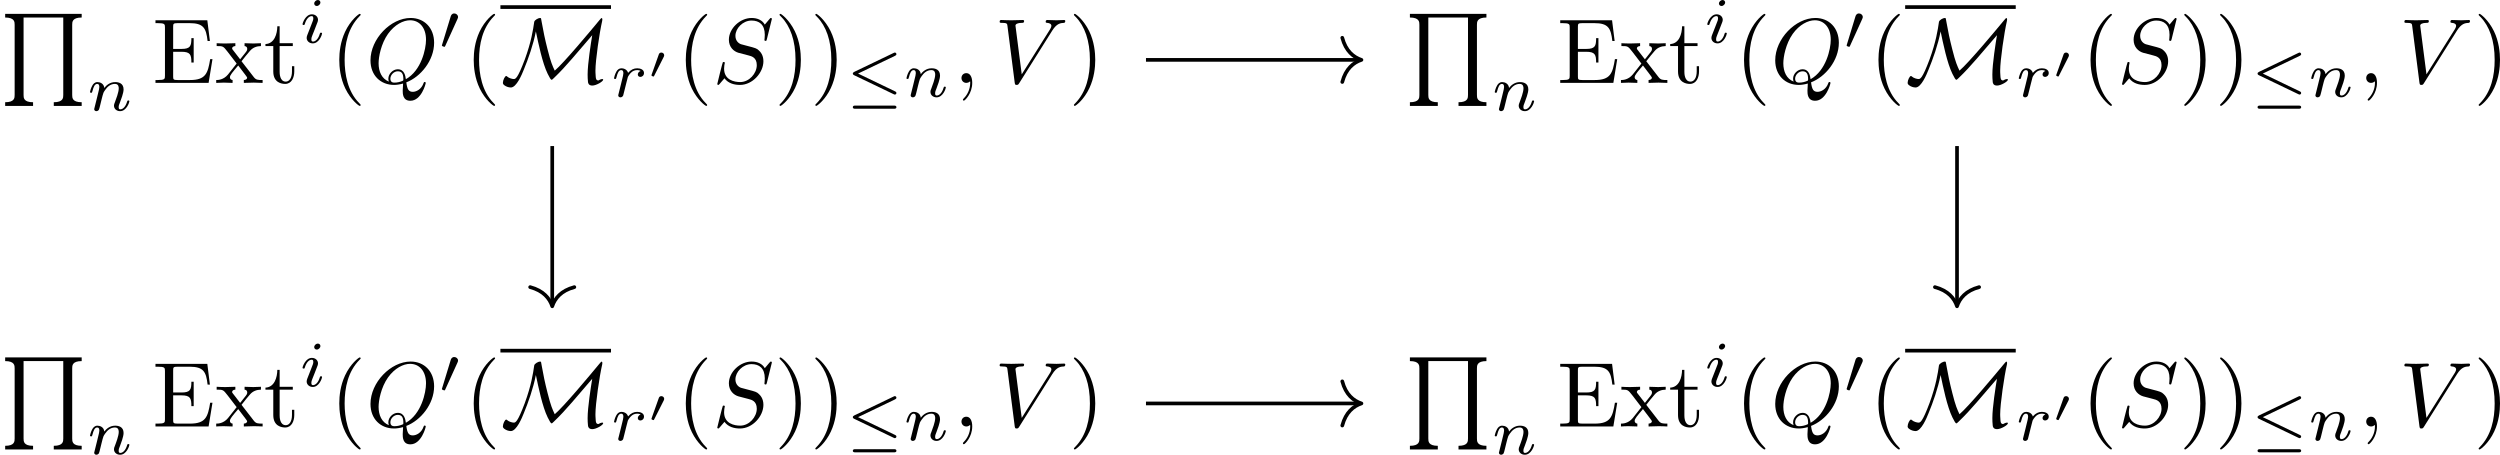
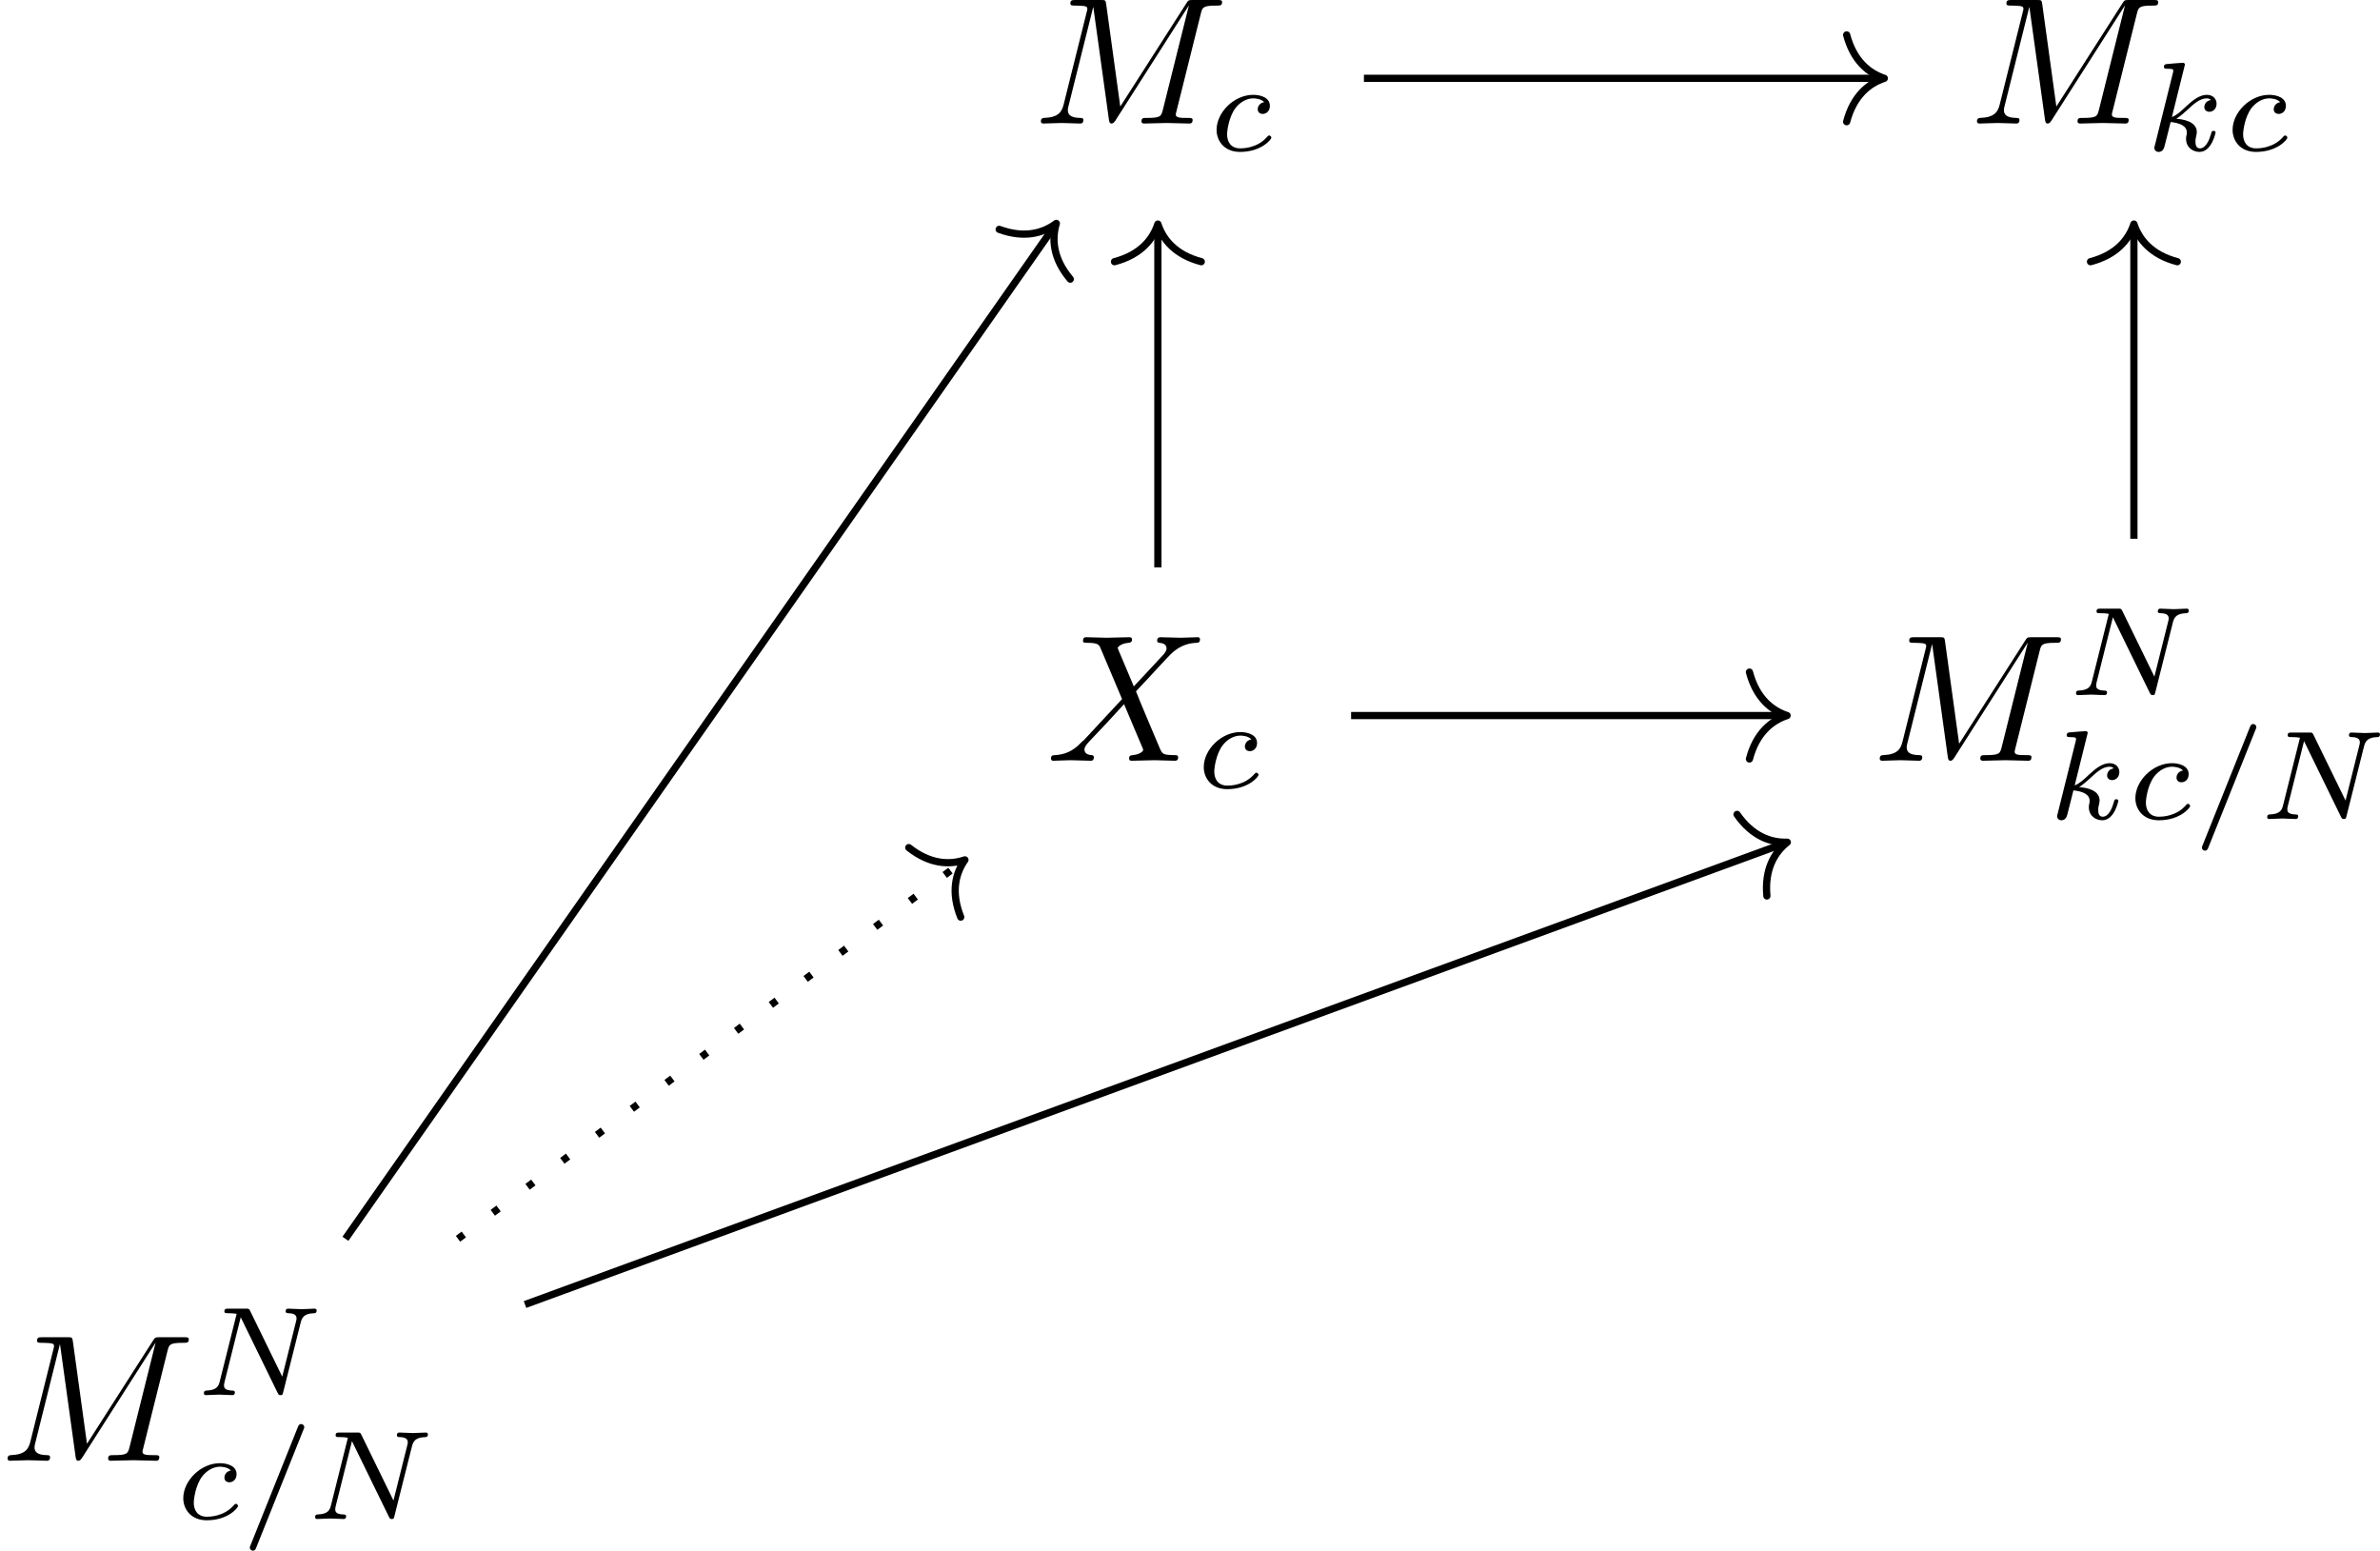
- <svg xmlns="http://www.w3.org/2000/svg" xmlns:xlink="http://www.w3.org/1999/xlink" version="1.1" width="405.729pt" height="73.8pt" viewBox="1.846 84.659 405.729 73.8">
+ <svg xmlns="http://www.w3.org/2000/svg" xmlns:xlink="http://www.w3.org/1999/xlink" version="1.1" width="196.671pt" height="128.123pt" viewBox="1.849 84.678 196.671 128.123">
  <defs>
-     <path id="g3-48" d="M1.793-2.316C1.798-2.321 1.843-2.416 1.843-2.491C1.843-2.67 1.684-2.785 1.534-2.785C1.33-2.785 1.275-2.63 1.25-2.555L.483-.399C.463-.339 .463-.324 .463-.319C.463-.239 .672-.189 .677-.189C.722-.189 .732-.214 .762-.274L1.793-2.316Z" />
-     <path id="g2-20" d="M5.314-4.421C5.405-4.463 5.467-4.519 5.467-4.603C5.467-4.7 5.391-4.777 5.293-4.777C5.286-4.777 5.251-4.777 5.168-4.735L.914-2.692C.795-2.636 .753-2.58 .753-2.504S.795-2.371 .914-2.315L5.154-.279C5.251-.23 5.279-.23 5.293-.23C5.405-.23 5.467-.321 5.467-.398C5.467-.509 5.384-.551 5.321-.579L1.318-2.504L5.314-4.421ZM5.189 1.304C5.3 1.304 5.467 1.304 5.467 1.137C5.467 .962 5.307 .962 5.189 .962H1.032C.914 .962 .753 .962 .753 1.137C.753 1.304 .921 1.304 1.032 1.304H5.189Z" />
-     <path id="g2-48" d="M2.022-3.292C2.078-3.41 2.085-3.466 2.085-3.515C2.085-3.731 1.89-3.898 1.674-3.898C1.409-3.898 1.325-3.682 1.29-3.571L.37-.551C.363-.537 .335-.446 .335-.439C.335-.356 .551-.286 .607-.286C.656-.286 .663-.3 .711-.404L2.022-3.292Z" />
-     <path id="g1-77" d="M3.836-5.569C4.105-4.274 4.543-2.142 5.111-.986C5.33-.558 5.44-.339 5.539-.339C5.579-.339 5.599-.339 5.778-.518C6.535-1.245 7.054-1.823 7.751-2.62L9.933-5.161C9.793-4.314 9.435-2.072 9.435-.907C9.435-.638 9.445-.379 9.474-.11C9.484 0 9.524 .289 9.943 .289S11.118-.149 11.118-.349C11.118-.408 11.059-.418 11.029-.418C10.899-.418 10.7-.329 10.59-.259C10.351-.289 10.331-.448 10.311-.677C10.281-.996 10.281-1.295 10.281-1.335C10.281-2.441 10.72-5.46 11.009-6.695C11.019-6.765 11.029-6.785 11.029-6.864C11.029-6.904 11.019-7.014 10.949-7.014C10.909-7.014 10.899-7.004 10.71-6.785C9.773-5.649 6.864-2.162 5.878-1.325C5.629-1.853 5.45-2.232 5.101-3.626C4.812-4.752 4.643-5.579 4.473-6.545C4.443-6.685 4.394-6.954 4.394-6.974C4.364-7.024 4.314-7.024 4.284-7.024C4.105-7.024 3.686-6.804 3.656-6.595C3.537-5.758 3.337-4.443 2.64-2.54C1.843-.418 1.624-.418 1.435-.418C1.305-.418 .936-.498 .717-.697C.667-.747 .648-.747 .628-.747C.488-.747 .269-.299 .269-.02C.269 .07 .269 .189 .588 .359C.837 .488 1.076 .498 1.126 .498C1.743 .498 2.331-.927 2.531-1.435C2.999-2.56 3.557-4.134 3.836-5.569Z" />
-     <path id="g4-59" d="M2.022-.01C2.022-.667 1.773-1.056 1.385-1.056C1.056-1.056 .857-.807 .857-.528C.857-.259 1.056 0 1.385 0C1.504 0 1.634-.04 1.733-.13C1.763-.149 1.773-.159 1.783-.159S1.803-.149 1.803-.01C1.803 .727 1.455 1.325 1.126 1.654C1.016 1.763 1.016 1.783 1.016 1.813C1.016 1.883 1.066 1.923 1.116 1.923C1.225 1.923 2.022 1.156 2.022-.01Z" />
-     <path id="g4-81" d="M4.364-.06C5.908-.648 7.372-2.421 7.372-4.344C7.372-5.948 6.316-7.024 4.832-7.024C2.68-7.024 .488-4.762 .488-2.441C.488-.787 1.604 .219 3.039 .219C3.288 .219 3.626 .179 4.015 .07C3.975 .687 3.975 .707 3.975 .837C3.975 1.156 3.975 1.933 4.802 1.933C5.988 1.933 6.466 .11 6.466 0C6.466-.07 6.396-.1 6.356-.1C6.276-.1 6.257-.05 6.237 .01C5.998 .717 5.42 .966 5.071 .966C4.613 .966 4.463 .697 4.364-.06ZM2.481-.139C1.704-.448 1.365-1.225 1.365-2.122C1.365-2.809 1.624-4.224 2.381-5.3C3.108-6.316 4.045-6.775 4.772-6.775C5.768-6.775 6.496-5.998 6.496-4.663C6.496-3.666 5.988-1.335 4.314-.399C4.264-.747 4.164-1.474 3.437-1.474C2.909-1.474 2.421-.976 2.421-.458C2.421-.259 2.481-.149 2.481-.139ZM3.098-.03C2.959-.03 2.64-.03 2.64-.458C2.64-.857 3.019-1.255 3.437-1.255S4.045-1.016 4.045-.408C4.045-.259 4.035-.249 3.935-.209C3.676-.1 3.377-.03 3.098-.03Z" />
-     <path id="g4-83" d="M6.426-6.924C6.426-6.954 6.406-7.024 6.316-7.024C6.267-7.024 6.257-7.014 6.137-6.874L5.659-6.306C5.4-6.775 4.882-7.024 4.234-7.024C2.969-7.024 1.773-5.878 1.773-4.672C1.773-3.866 2.301-3.407 2.809-3.258L3.875-2.979C4.244-2.889 4.792-2.74 4.792-1.923C4.792-1.026 3.975-.09 2.999-.09C2.361-.09 1.255-.309 1.255-1.544C1.255-1.783 1.305-2.022 1.315-2.082C1.325-2.122 1.335-2.132 1.335-2.152C1.335-2.252 1.265-2.262 1.215-2.262S1.146-2.252 1.116-2.222C1.076-2.182 .518 .09 .518 .12C.518 .179 .568 .219 .628 .219C.677 .219 .687 .209 .807 .07L1.295-.498C1.724 .08 2.401 .219 2.979 .219C4.334 .219 5.509-1.106 5.509-2.341C5.509-3.029 5.171-3.367 5.021-3.507C4.792-3.736 4.643-3.776 3.756-4.005C3.537-4.065 3.178-4.164 3.088-4.184C2.819-4.274 2.481-4.563 2.481-5.091C2.481-5.898 3.278-6.745 4.224-6.745C5.051-6.745 5.659-6.316 5.659-5.2C5.659-4.882 5.619-4.702 5.619-4.643C5.619-4.633 5.619-4.543 5.738-4.543C5.838-4.543 5.848-4.573 5.888-4.742L6.426-6.924Z" />
-     <path id="g4-86" d="M6.257-5.669C6.745-6.446 7.163-6.476 7.532-6.496C7.651-6.506 7.661-6.675 7.661-6.685C7.661-6.765 7.611-6.804 7.532-6.804C7.273-6.804 6.984-6.775 6.715-6.775C6.386-6.775 6.047-6.804 5.729-6.804C5.669-6.804 5.539-6.804 5.539-6.615C5.539-6.506 5.629-6.496 5.699-6.496C5.968-6.476 6.157-6.376 6.157-6.167C6.157-6.017 6.007-5.798 6.007-5.788L2.949-.927L2.271-6.197C2.271-6.366 2.501-6.496 2.959-6.496C3.098-6.496 3.208-6.496 3.208-6.695C3.208-6.785 3.128-6.804 3.068-6.804C2.67-6.804 2.242-6.775 1.833-6.775C1.654-6.775 1.465-6.785 1.285-6.785S.917-6.804 .747-6.804C.677-6.804 .558-6.804 .558-6.615C.558-6.496 .648-6.496 .807-6.496C1.365-6.496 1.375-6.406 1.405-6.157L2.192-.01C2.222 .189 2.262 .219 2.391 .219C2.55 .219 2.59 .169 2.67 .04L6.257-5.669Z" />
-     <path id="g6-40" d="M3.298 2.391C3.298 2.361 3.298 2.341 3.128 2.172C1.883 .917 1.564-.966 1.564-2.491C1.564-4.224 1.943-5.958 3.168-7.203C3.298-7.323 3.298-7.342 3.298-7.372C3.298-7.442 3.258-7.472 3.198-7.472C3.098-7.472 2.202-6.795 1.614-5.529C1.106-4.433 .986-3.328 .986-2.491C.986-1.714 1.096-.508 1.644 .618C2.242 1.843 3.098 2.491 3.198 2.491C3.258 2.491 3.298 2.461 3.298 2.391Z" />
-     <path id="g6-41" d="M2.879-2.491C2.879-3.268 2.77-4.473 2.222-5.599C1.624-6.824 .767-7.472 .667-7.472C.608-7.472 .568-7.432 .568-7.372C.568-7.342 .568-7.323 .757-7.143C1.733-6.157 2.301-4.573 2.301-2.491C2.301-.787 1.933 .966 .697 2.222C.568 2.341 .568 2.361 .568 2.391C.568 2.451 .608 2.491 .667 2.491C.767 2.491 1.664 1.813 2.252 .548C2.76-.548 2.879-1.654 2.879-2.491Z" />
-     <path id="g6-69" d="M1.355-.777C1.355-.418 1.335-.309 .568-.309H.329V0H6.077L6.496-2.57H6.247C5.998-1.036 5.768-.309 4.055-.309H2.73C2.262-.309 2.242-.379 2.242-.707V-3.367H3.138C4.105-3.367 4.214-3.049 4.214-2.202H4.463V-4.842H4.214C4.214-3.985 4.105-3.676 3.138-3.676H2.242V-6.067C2.242-6.396 2.262-6.466 2.73-6.466H4.015C5.539-6.466 5.808-5.918 5.968-4.533H6.217L5.938-6.775H.329V-6.466H.568C1.335-6.466 1.355-6.356 1.355-5.998V-.777Z" />
-     <path id="g6-116" d="M1.724-3.985H3.148V-4.294H1.724V-6.127H1.474C1.465-5.31 1.166-4.244 .189-4.204V-3.985H1.036V-1.235C1.036-.01 1.963 .11 2.321 .11C3.029 .11 3.308-.598 3.308-1.235V-1.803H3.059V-1.255C3.059-.518 2.76-.139 2.391-.139C1.724-.139 1.724-1.046 1.724-1.215V-3.985Z" />
-     <path id="g6-120" d="M2.859-2.341C3.158-2.72 3.537-3.208 3.776-3.467C4.085-3.826 4.493-3.975 4.961-3.985V-4.294C4.702-4.274 4.403-4.264 4.144-4.264C3.846-4.264 3.318-4.284 3.188-4.294V-3.985C3.397-3.965 3.477-3.836 3.477-3.676S3.377-3.387 3.328-3.328L2.71-2.55L1.933-3.557C1.843-3.656 1.843-3.676 1.843-3.736C1.843-3.885 1.993-3.975 2.192-3.985V-4.294C1.933-4.284 1.275-4.264 1.116-4.264C.907-4.264 .438-4.274 .169-4.294V-3.985C.867-3.985 .877-3.975 1.345-3.377L2.331-2.092L1.395-.907C.917-.329 .329-.309 .12-.309V0C.379-.02 .687-.03 .946-.03C1.235-.03 1.654-.01 1.893 0V-.309C1.674-.339 1.604-.468 1.604-.618C1.604-.837 1.893-1.166 2.501-1.883L3.258-.887C3.337-.777 3.467-.618 3.467-.558C3.467-.468 3.377-.319 3.108-.309V0C3.407-.01 3.965-.03 4.184-.03C4.453-.03 4.842-.02 5.141 0V-.309C4.603-.309 4.423-.329 4.194-.618L2.859-2.341Z" />
-     <path id="g5-105" d="M2.26-4.359C2.26-4.47 2.176-4.624 1.981-4.624C1.792-4.624 1.59-4.442 1.59-4.24C1.59-4.122 1.681-3.975 1.869-3.975C2.071-3.975 2.26-4.17 2.26-4.359ZM.837-.816C.809-.725 .774-.642 .774-.523C.774-.195 1.053 .07 1.437 .07C2.134 .07 2.441-.893 2.441-.997C2.441-1.088 2.35-1.088 2.329-1.088C2.232-1.088 2.225-1.046 2.197-.969C2.036-.411 1.73-.126 1.458-.126C1.318-.126 1.283-.216 1.283-.37C1.283-.53 1.332-.663 1.395-.816C1.465-1.004 1.541-1.193 1.618-1.374C1.681-1.541 1.932-2.176 1.96-2.26C1.981-2.329 2.001-2.413 2.001-2.483C2.001-2.81 1.723-3.075 1.339-3.075C.649-3.075 .328-2.127 .328-2.008C.328-1.918 .425-1.918 .446-1.918C.544-1.918 .551-1.953 .572-2.029C.753-2.629 1.06-2.88 1.318-2.88C1.43-2.88 1.492-2.824 1.492-2.636C1.492-2.476 1.451-2.371 1.276-1.939L.837-.816Z" />
-     <path id="g5-110" d="M.851-.439C.823-.349 .781-.174 .781-.153C.781 0 .907 .07 1.018 .07C1.144 .07 1.255-.021 1.29-.084S1.381-.37 1.416-.516C1.451-.649 1.527-.969 1.569-1.144C1.611-1.297 1.653-1.451 1.688-1.611C1.764-1.897 1.778-1.953 1.981-2.239C2.176-2.518 2.504-2.88 3.027-2.88C3.431-2.88 3.438-2.525 3.438-2.392C3.438-1.974 3.138-1.2 3.027-.907C2.95-.711 2.922-.649 2.922-.53C2.922-.16 3.229 .07 3.585 .07C4.282 .07 4.589-.893 4.589-.997C4.589-1.088 4.498-1.088 4.477-1.088C4.38-1.088 4.373-1.046 4.345-.969C4.184-.411 3.884-.126 3.605-.126C3.459-.126 3.431-.223 3.431-.37C3.431-.53 3.466-.621 3.592-.934C3.675-1.151 3.961-1.89 3.961-2.28C3.961-2.957 3.424-3.075 3.055-3.075C2.476-3.075 2.085-2.72 1.876-2.441C1.827-2.922 1.416-3.075 1.13-3.075C.83-3.075 .669-2.859 .579-2.699C.425-2.441 .328-2.043 .328-2.008C.328-1.918 .425-1.918 .446-1.918C.544-1.918 .551-1.939 .6-2.127C.704-2.538 .837-2.88 1.109-2.88C1.29-2.88 1.339-2.727 1.339-2.538C1.339-2.406 1.276-2.148 1.227-1.96S1.109-1.485 1.074-1.332L.851-.439Z" />
-     <path id="g5-114" d="M1.639-1.409C1.646-1.451 1.806-2.078 1.82-2.113C1.834-2.169 2.036-2.518 2.26-2.685C2.336-2.741 2.525-2.88 2.824-2.88C2.894-2.88 3.068-2.873 3.208-2.783C2.985-2.72 2.901-2.525 2.901-2.399C2.901-2.246 3.02-2.141 3.18-2.141S3.571-2.273 3.571-2.566C3.571-2.929 3.187-3.075 2.831-3.075C2.469-3.075 2.155-2.929 1.848-2.58C1.723-3.006 1.297-3.075 1.13-3.075C.872-3.075 .697-2.915 .586-2.72C.425-2.448 .328-2.043 .328-2.008C.328-1.918 .425-1.918 .446-1.918C.544-1.918 .551-1.939 .6-2.127C.704-2.552 .837-2.88 1.109-2.88C1.29-2.88 1.339-2.727 1.339-2.538C1.339-2.406 1.276-2.148 1.227-1.96S1.109-1.485 1.074-1.332L.851-.439C.823-.349 .781-.174 .781-.153C.781 0 .907 .07 1.018 .07C1.123 .07 1.262 .007 1.318-.133C1.332-.174 1.409-.481 1.451-.656L1.639-1.409Z" />
-     <path id="g9-81" d="M3.577 9.963V9.564C2.55 9.564 2.55 9.076 2.55 8.777V.399H6.844V8.777C6.844 9.076 6.844 9.564 5.818 9.564V9.963H8.837V9.564C7.811 9.564 7.811 9.076 7.811 8.777V1.186C7.811 .887 7.811 .399 8.837 .399V0H.558V.399C1.584 .399 1.584 .887 1.584 1.186V8.777C1.584 9.076 1.584 9.564 .558 9.564V9.963H3.577Z" />
+     <path id="g5-61" d="M3.494-4.924C3.536-5.014 3.536-5.028 3.536-5.056C3.536-5.168 3.445-5.23 3.368-5.23C3.25-5.23 3.215-5.147 3.18-5.056L.579 1.437C.537 1.527 .537 1.541 .537 1.569C.537 1.681 .628 1.743 .704 1.743C.823 1.743 .858 1.66 .893 1.569L3.494-4.924Z" />
+     <path id="g5-78" d="M5.816-4.003C5.886-4.268 5.998-4.498 6.555-4.512C6.59-4.512 6.695-4.519 6.695-4.666C6.695-4.707 6.66-4.763 6.59-4.763C6.36-4.763 6.102-4.735 5.865-4.735C5.698-4.735 5.293-4.763 5.126-4.763C5.091-4.763 4.986-4.763 4.986-4.61C4.986-4.519 5.077-4.512 5.14-4.512C5.467-4.505 5.586-4.4 5.586-4.226C5.586-4.17 5.579-4.135 5.558-4.059L4.798-1.018L3.027-4.645C2.971-4.763 2.957-4.763 2.79-4.763H1.834C1.702-4.763 1.611-4.763 1.611-4.61C1.611-4.512 1.695-4.512 1.841-4.512S2.141-4.505 2.287-4.477L1.353-.746C1.29-.481 1.172-.272 .628-.251C.579-.251 .481-.244 .481-.105C.481-.028 .537 0 .586 0C.816 0 1.074-.028 1.311-.028C1.478-.028 1.883 0 2.05 0C2.12 0 2.19-.035 2.19-.146C2.19-.244 2.106-.251 2.029-.251C1.59-.265 1.59-.446 1.59-.544C1.59-.572 1.59-.607 1.618-.718L2.511-4.289L4.547-.119C4.603-.007 4.631 0 4.7 0C4.812 0 4.812-.021 4.847-.146L5.816-4.003Z" />
+     <path id="g5-99" d="M3.055-2.671C2.803-2.629 2.699-2.434 2.699-2.28C2.699-2.092 2.845-2.022 2.971-2.022C3.124-2.022 3.368-2.134 3.368-2.469C3.368-2.943 2.824-3.075 2.448-3.075C1.402-3.075 .432-2.113 .432-1.144C.432-.544 .851 .07 1.723 .07C2.901 .07 3.452-.621 3.452-.718C3.452-.76 3.389-.837 3.333-.837C3.292-.837 3.278-.823 3.222-.767C2.678-.126 1.862-.126 1.736-.126C1.234-.126 1.011-.467 1.011-.9C1.011-1.102 1.109-1.862 1.471-2.343C1.736-2.685 2.099-2.88 2.448-2.88C2.545-2.88 2.88-2.866 3.055-2.671Z" />
+     <path id="g5-107" d="M2.183-4.631C2.19-4.645 2.211-4.735 2.211-4.742C2.211-4.777 2.183-4.84 2.099-4.84C1.96-4.84 1.381-4.784 1.206-4.77C1.151-4.763 1.053-4.756 1.053-4.61C1.053-4.512 1.151-4.512 1.234-4.512C1.569-4.512 1.569-4.463 1.569-4.407C1.569-4.359 1.555-4.317 1.541-4.254L.558-.307C.523-.181 .523-.167 .523-.153C.523-.049 .607 .07 .76 .07C.948 .07 1.039-.07 1.081-.223C1.095-.251 1.395-1.478 1.423-1.576C1.918-1.527 2.315-1.367 2.315-1.004C2.315-.969 2.315-.934 2.301-.865C2.273-.76 2.273-.725 2.273-.649C2.273-.153 2.678 .07 3.013 .07C3.689 .07 3.898-.99 3.898-.997C3.898-1.088 3.808-1.088 3.787-1.088C3.689-1.088 3.682-1.053 3.647-.921C3.564-.621 3.375-.126 3.034-.126C2.845-.126 2.79-.3 2.79-.488C2.79-.607 2.79-.621 2.831-.802C2.838-.823 2.866-.941 2.866-1.018C2.866-1.639 2.029-1.736 1.736-1.757C1.939-1.883 2.197-2.113 2.315-2.218C2.671-2.552 3.02-2.88 3.41-2.88C3.494-2.88 3.585-2.859 3.64-2.79C3.34-2.741 3.278-2.504 3.278-2.399C3.278-2.246 3.396-2.141 3.557-2.141C3.745-2.141 3.954-2.294 3.954-2.587C3.954-2.817 3.787-3.075 3.417-3.075C3.02-3.075 2.657-2.79 2.301-2.462C2.008-2.183 1.778-1.967 1.492-1.848L2.183-4.631Z" />
+     <path id="g4-77" d="M9.225-6.037C9.315-6.396 9.335-6.496 10.082-6.496C10.311-6.496 10.401-6.496 10.401-6.695C10.401-6.804 10.301-6.804 10.132-6.804H8.817C8.558-6.804 8.548-6.804 8.428-6.615L4.792-.936L4.015-6.575C3.985-6.804 3.965-6.804 3.706-6.804H2.341C2.152-6.804 2.042-6.804 2.042-6.615C2.042-6.496 2.132-6.496 2.331-6.496C2.461-6.496 2.64-6.486 2.76-6.476C2.919-6.456 2.979-6.426 2.979-6.316C2.979-6.276 2.969-6.247 2.939-6.127L1.674-1.056C1.574-.658 1.405-.339 .598-.309C.548-.309 .418-.299 .418-.12C.418-.03 .478 0 .558 0C.877 0 1.225-.03 1.554-.03C1.893-.03 2.252 0 2.58 0C2.63 0 2.76 0 2.76-.199C2.76-.309 2.65-.309 2.58-.309C2.012-.319 1.903-.518 1.903-.747C1.903-.817 1.913-.867 1.943-.976L3.298-6.406H3.308L4.164-.229C4.184-.11 4.194 0 4.314 0C4.423 0 4.483-.11 4.533-.179L8.558-6.486H8.568L7.143-.777C7.044-.389 7.024-.309 6.237-.309C6.067-.309 5.958-.309 5.958-.12C5.958 0 6.077 0 6.107 0C6.386 0 7.064-.03 7.342-.03C7.751-.03 8.179 0 8.588 0C8.648 0 8.777 0 8.777-.199C8.777-.309 8.687-.309 8.498-.309C8.13-.309 7.851-.309 7.851-.488C7.851-.528 7.851-.548 7.9-.727L9.225-6.037Z" />
+     <path id="g4-88" d="M4.832-4.095L3.995-6.077C3.965-6.157 3.945-6.197 3.945-6.207C3.945-6.267 4.115-6.456 4.533-6.496C4.633-6.506 4.732-6.516 4.732-6.685C4.732-6.804 4.613-6.804 4.583-6.804C4.174-6.804 3.746-6.775 3.328-6.775C3.078-6.775 2.461-6.804 2.212-6.804C2.152-6.804 2.032-6.804 2.032-6.605C2.032-6.496 2.132-6.496 2.262-6.496C2.859-6.496 2.919-6.396 3.009-6.177L4.184-3.397L2.082-1.136L1.953-1.026C1.465-.498 .996-.339 .488-.309C.359-.299 .269-.299 .269-.11C.269-.1 .269 0 .399 0C.697 0 1.026-.03 1.335-.03C1.704-.03 2.092 0 2.451 0C2.511 0 2.63 0 2.63-.199C2.63-.299 2.531-.309 2.511-.309C2.421-.319 2.112-.339 2.112-.618C2.112-.777 2.262-.936 2.381-1.066L3.397-2.142L4.294-3.118L5.3-.737C5.34-.628 5.35-.618 5.35-.598C5.35-.518 5.161-.349 4.772-.309C4.663-.299 4.573-.289 4.573-.12C4.573 0 4.682 0 4.722 0C5.001 0 5.699-.03 5.978-.03C6.227-.03 6.834 0 7.083 0C7.153 0 7.273 0 7.273-.189C7.273-.309 7.173-.309 7.093-.309C6.426-.319 6.406-.349 6.237-.747C5.848-1.674 5.181-3.228 4.951-3.826C5.629-4.523 6.675-5.709 6.994-5.988C7.283-6.227 7.661-6.466 8.259-6.496C8.389-6.506 8.478-6.506 8.478-6.695C8.478-6.705 8.478-6.804 8.349-6.804C8.05-6.804 7.721-6.775 7.412-6.775C7.044-6.775 6.665-6.804 6.306-6.804C6.247-6.804 6.117-6.804 6.117-6.605C6.117-6.535 6.167-6.506 6.237-6.496C6.326-6.486 6.635-6.466 6.635-6.187C6.635-6.047 6.526-5.918 6.446-5.828L4.832-4.095Z" />
  </defs>
  <g id="page1" transform="matrix(1.5 0 0 1.5 0 0)">
-     <g transform="matrix(1 0 0 1 -199.7808 21.5722)">
-       <use x="201.012" y="36.364" xlink:href="#g9-81" />
-       <use x="210.421" y="46.824" xlink:href="#g5-110" />
-       <use x="217.504" y="43.836" xlink:href="#g6-69" />
-       <use x="224.284" y="43.836" xlink:href="#g6-120" />
-       <use x="229.543" y="43.836" xlink:href="#g6-116" />
-       <use x="233.417" y="39.491" xlink:href="#g5-105" />
-       <use x="236.734" y="43.836" xlink:href="#g6-40" />
-       <use x="240.608" y="43.836" xlink:href="#g4-81" />
-       <use x="248.484" y="40.22" xlink:href="#g2-48" />
-       <use x="251.279" y="43.836" xlink:href="#g6-40" />
+     <g transform="matrix(1 0 0 1 -77.1401 37.7573)">
+       <use x="135.297" y="25.499" xlink:href="#g4-77" />
+       <use x="144.962" y="26.993" xlink:href="#g5-99" />
    </g>
-     <rect x="255.154" y="35.434" height=".398" width="11.964" transform="matrix(1 0 0 1 -199.7808 21.5722)" />
-     <g transform="matrix(1 0 0 1 -199.7808 21.5722)">
-       <use x="255.154" y="43.836" xlink:href="#g1-77" />
-       <use x="267.118" y="45.33" xlink:href="#g5-114" />
-       <use x="271.031" y="43.337" xlink:href="#g3-48" />
-       <use x="274.224" y="43.836" xlink:href="#g6-40" />
-       <use x="278.099" y="43.836" xlink:href="#g4-83" />
-       <use x="284.782" y="43.836" xlink:href="#g6-41" />
-       <use x="288.656" y="43.836" xlink:href="#g6-41" />
-       <use x="292.531" y="45.33" xlink:href="#g2-20" />
-       <use x="298.757" y="45.33" xlink:href="#g5-110" />
-       <use x="304.18" y="43.836" xlink:href="#g4-59" />
-       <use x="308.608" y="43.836" xlink:href="#g4-86" />
-       <use x="316.633" y="43.836" xlink:href="#g6-41" />
+     <g transform="matrix(1 0 0 1 -79.342 37.7573)">
+       <use x="189.067" y="25.499" xlink:href="#g4-77" />
+       <use x="198.732" y="26.993" xlink:href="#g5-107" />
+       <use x="203.136" y="26.993" xlink:href="#g5-99" />
    </g>
-     <g transform="matrix(1 0 0 1 -199.781 21.5722)">
-       <use x="352.997" y="36.364" xlink:href="#g9-81" />
-       <use x="362.406" y="46.824" xlink:href="#g5-110" />
-       <use x="369.49" y="43.836" xlink:href="#g6-69" />
-       <use x="376.27" y="43.836" xlink:href="#g6-120" />
-       <use x="381.528" y="43.836" xlink:href="#g6-116" />
-       <use x="385.402" y="39.491" xlink:href="#g5-105" />
-       <use x="388.719" y="43.836" xlink:href="#g6-40" />
-       <use x="392.593" y="43.836" xlink:href="#g4-81" />
-       <use x="400.469" y="40.22" xlink:href="#g2-48" />
-       <use x="403.265" y="43.836" xlink:href="#g6-40" />
+     <g transform="matrix(1 0 0 1 -76.4344 37.7573)">
+       <use x="135.297" y="60.599" xlink:href="#g4-88" />
+       <use x="143.55" y="62.094" xlink:href="#g5-99" />
    </g>
-     <rect x="407.139" y="35.434" height=".398" width="11.964" transform="matrix(1 0 0 1 -199.781 21.5722)" />
-     <g transform="matrix(1 0 0 1 -199.781 21.5722)">
-       <use x="407.139" y="43.836" xlink:href="#g1-77" />
-       <use x="419.103" y="45.33" xlink:href="#g5-114" />
-       <use x="423.017" y="43.337" xlink:href="#g3-48" />
-       <use x="426.21" y="43.836" xlink:href="#g6-40" />
-       <use x="430.084" y="43.836" xlink:href="#g4-83" />
-       <use x="436.767" y="43.836" xlink:href="#g6-41" />
-       <use x="440.642" y="43.836" xlink:href="#g6-41" />
-       <use x="444.516" y="45.33" xlink:href="#g2-20" />
-       <use x="450.743" y="45.33" xlink:href="#g5-110" />
-       <use x="456.166" y="43.836" xlink:href="#g4-59" />
-       <use x="460.593" y="43.836" xlink:href="#g4-86" />
-       <use x="468.619" y="43.836" xlink:href="#g6-41" />
+     <g transform="matrix(1 0 0 1 -84.698 37.7573)">
+       <use x="189.067" y="60.599" xlink:href="#g4-77" />
+       <use x="199.818" y="56.984" xlink:href="#g5-78" />
+       <use x="198.732" y="63.808" xlink:href="#g5-107" />
+       <use x="203.136" y="63.808" xlink:href="#g5-99" />
+       <use x="206.696" y="63.808" xlink:href="#g5-61" />
+       <use x="210.349" y="63.808" xlink:href="#g5-78" />
    </g>
-     <g transform="matrix(1 0 0 1 -199.7808 21.5722)">
-       <use x="201.012" y="73.537" xlink:href="#g9-81" />
-       <use x="210.421" y="83.998" xlink:href="#g5-110" />
-       <use x="217.504" y="81.009" xlink:href="#g6-69" />
-       <use x="224.284" y="81.009" xlink:href="#g6-120" />
-       <use x="229.543" y="81.009" xlink:href="#g6-116" />
-       <use x="233.417" y="76.664" xlink:href="#g5-105" />
-       <use x="236.734" y="81.009" xlink:href="#g6-40" />
-       <use x="240.608" y="81.009" xlink:href="#g4-81" />
-       <use x="248.484" y="77.393" xlink:href="#g2-48" />
-       <use x="251.279" y="81.009" xlink:href="#g6-40" />
+     <g transform="matrix(1 0 0 1 -82.49576 37.7577)">
+       <use x="83.728" y="99.157" xlink:href="#g4-77" />
+       <use x="94.479" y="95.542" xlink:href="#g5-78" />
+       <use x="93.393" y="102.366" xlink:href="#g5-99" />
+       <use x="96.954" y="102.366" xlink:href="#g5-61" />
+       <use x="100.607" y="102.366" xlink:href="#g5-78" />
    </g>
-     <rect x="255.154" y="72.607" height=".398" width="11.964" transform="matrix(1 0 0 1 -199.7808 21.5722)" />
-     <g transform="matrix(1 0 0 1 -199.7808 21.5722)">
-       <use x="255.154" y="81.009" xlink:href="#g1-77" />
-       <use x="267.118" y="82.503" xlink:href="#g5-114" />
-       <use x="271.031" y="80.511" xlink:href="#g3-48" />
-       <use x="274.224" y="81.009" xlink:href="#g6-40" />
-       <use x="278.099" y="81.009" xlink:href="#g4-83" />
-       <use x="284.782" y="81.009" xlink:href="#g6-41" />
-       <use x="288.656" y="81.009" xlink:href="#g6-41" />
-       <use x="292.531" y="82.503" xlink:href="#g2-20" />
-       <use x="298.757" y="82.503" xlink:href="#g5-110" />
-       <use x="304.18" y="81.009" xlink:href="#g4-59" />
-       <use x="308.608" y="81.009" xlink:href="#g4-86" />
-       <use x="316.633" y="81.009" xlink:href="#g6-41" />
-     </g>
-     <g transform="matrix(1 0 0 1 -199.781 21.5722)">
-       <use x="352.997" y="73.537" xlink:href="#g9-81" />
-       <use x="362.406" y="83.998" xlink:href="#g5-110" />
-       <use x="369.49" y="81.009" xlink:href="#g6-69" />
-       <use x="376.27" y="81.009" xlink:href="#g6-120" />
-       <use x="381.528" y="81.009" xlink:href="#g6-116" />
-       <use x="385.402" y="76.664" xlink:href="#g5-105" />
-       <use x="388.719" y="81.009" xlink:href="#g6-40" />
-       <use x="392.593" y="81.009" xlink:href="#g4-81" />
-       <use x="400.469" y="77.393" xlink:href="#g2-48" />
-       <use x="403.265" y="81.009" xlink:href="#g6-40" />
-     </g>
-     <rect x="407.139" y="72.607" height=".398" width="11.964" transform="matrix(1 0 0 1 -199.781 21.5722)" />
-     <g transform="matrix(1 0 0 1 -199.781 21.5722)">
-       <use x="407.139" y="81.009" xlink:href="#g1-77" />
-       <use x="419.103" y="82.503" xlink:href="#g5-114" />
-       <use x="423.017" y="80.511" xlink:href="#g3-48" />
-       <use x="426.21" y="81.009" xlink:href="#g6-40" />
-       <use x="430.084" y="81.009" xlink:href="#g4-83" />
-       <use x="436.767" y="81.009" xlink:href="#g6-41" />
-       <use x="440.642" y="81.009" xlink:href="#g6-41" />
-       <use x="444.516" y="82.503" xlink:href="#g2-20" />
-       <use x="450.743" y="82.503" xlink:href="#g5-110" />
-       <use x="456.166" y="81.009" xlink:href="#g4-59" />
-       <use x="460.593" y="81.009" xlink:href="#g4-86" />
-       <use x="468.619" y="81.009" xlink:href="#g6-41" />
-     </g>
-     <path d="M60.98 72.242V89.379" stroke="#000" fill="none" stroke-width=".398" stroke-miterlimit="10" />
-     <path d="M63.371 87.504C61.937 87.883 61.258 88.727 60.98 89.578C60.703 88.727 60.023 87.883 58.59 87.504" stroke="#000" fill="none" stroke-width=".398" stroke-miterlimit="10" stroke-linecap="round" stroke-linejoin="round" />
-     <path d="M125.219 62.918H148.332" stroke="#000" fill="none" stroke-width=".398" stroke-miterlimit="10" />
-     <path d="M146.457 60.527C146.836 61.961 147.68 62.637 148.531 62.918C147.68 63.195 146.836 63.871 146.457 65.309" stroke="#000" fill="none" stroke-width=".398" stroke-miterlimit="10" stroke-linecap="round" stroke-linejoin="round" />
-     <path d="M212.969 72.242V89.379" stroke="#000" fill="none" stroke-width=".398" stroke-miterlimit="10" />
-     <path d="M215.36 87.504C213.926 87.883 213.246 88.727 212.969 89.578C212.688 88.727 212.012 87.883 210.578 87.504" stroke="#000" fill="none" stroke-width=".398" stroke-miterlimit="10" stroke-linecap="round" stroke-linejoin="round" />
-     <path d="M125.219 100.09H148.332" stroke="#000" fill="none" stroke-width=".398" stroke-miterlimit="10" />
-     <path d="M146.457 97.699C146.836 99.133 147.68 99.812 148.531 100.09C147.68 100.371 146.836 101.047 146.457 102.48" stroke="#000" fill="none" stroke-width=".398" stroke-miterlimit="10" stroke-linecap="round" stroke-linejoin="round" />
+     <path d="M76.371 60.766H104.84" stroke="#000" fill="none" stroke-width=".398" stroke-miterlimit="10" />
+     <path d="M102.965 58.375C103.344 59.809 104.188 60.484 105.039 60.766C104.188 61.043 103.344 61.723 102.965 63.156" stroke="#000" fill="none" stroke-width=".398" stroke-miterlimit="10" stroke-linecap="round" stroke-linejoin="round" />
+     <path d="M65.02 87.703V68.992" stroke="#000" fill="none" stroke-width=".398" stroke-miterlimit="10" />
+     <path d="M62.629 70.867C64.063 70.488 64.742 69.645 65.02 68.793C65.297 69.645 65.977 70.488 67.41 70.867" stroke="#000" fill="none" stroke-width=".398" stroke-miterlimit="10" stroke-linecap="round" stroke-linejoin="round" />
+     <path d="M75.664 95.867H99.484" stroke="#000" fill="none" stroke-width=".398" stroke-miterlimit="10" />
+     <path d="M97.609 93.473C97.988 94.91 98.832 95.586 99.684 95.867C98.832 96.145 97.988 96.82 97.609 98.258" stroke="#000" fill="none" stroke-width=".398" stroke-miterlimit="10" stroke-linecap="round" stroke-linejoin="round" />
+     <path d="M118.789 86.129V68.992" stroke="#000" fill="none" stroke-width=".398" stroke-miterlimit="10" />
+     <path d="M116.398 70.867C117.836 70.488 118.511 69.645 118.789 68.793C119.07 69.645 119.746 70.488 121.179 70.867" stroke="#000" fill="none" stroke-width=".398" stroke-miterlimit="10" stroke-linecap="round" stroke-linejoin="round" />
+     <path d="M20.262 124.688L59.312 68.922" stroke="#000" fill="none" stroke-width=".398" stroke-miterlimit="10" />
+     <path d="M56.277 69.086C57.672 69.598 58.711 69.293 59.426 68.758C59.168 69.613 59.238 70.695 60.195 71.828" stroke="#000" fill="none" stroke-width=".398" stroke-miterlimit="10" stroke-linecap="round" stroke-linejoin="round" />
+     <path d="M30.156 128.309L99.508 102.914" stroke="#000" fill="none" stroke-width=".398" stroke-miterlimit="10" />
+     <path d="M96.926 101.312C97.777 102.531 98.801 102.875 99.695 102.843C98.992 103.398 98.434 104.324 98.57 105.804" stroke="#000" fill="none" stroke-width=".398" stroke-miterlimit="10" stroke-linecap="round" stroke-linejoin="round" />
+     <path d="M26.465 124.688L54.23 103.934" stroke="#000" fill="none" stroke-width=".398" stroke-miterlimit="10" stroke-dasharray=".398,1.993" />
+     <path d="M51.297 103.141C52.461 104.063 53.543 104.102 54.391 103.816C53.875 104.547 53.606 105.594 54.16 106.969" stroke="#000" fill="none" stroke-width=".398" stroke-miterlimit="10" stroke-linecap="round" stroke-linejoin="round" />
  </g>
</svg>
